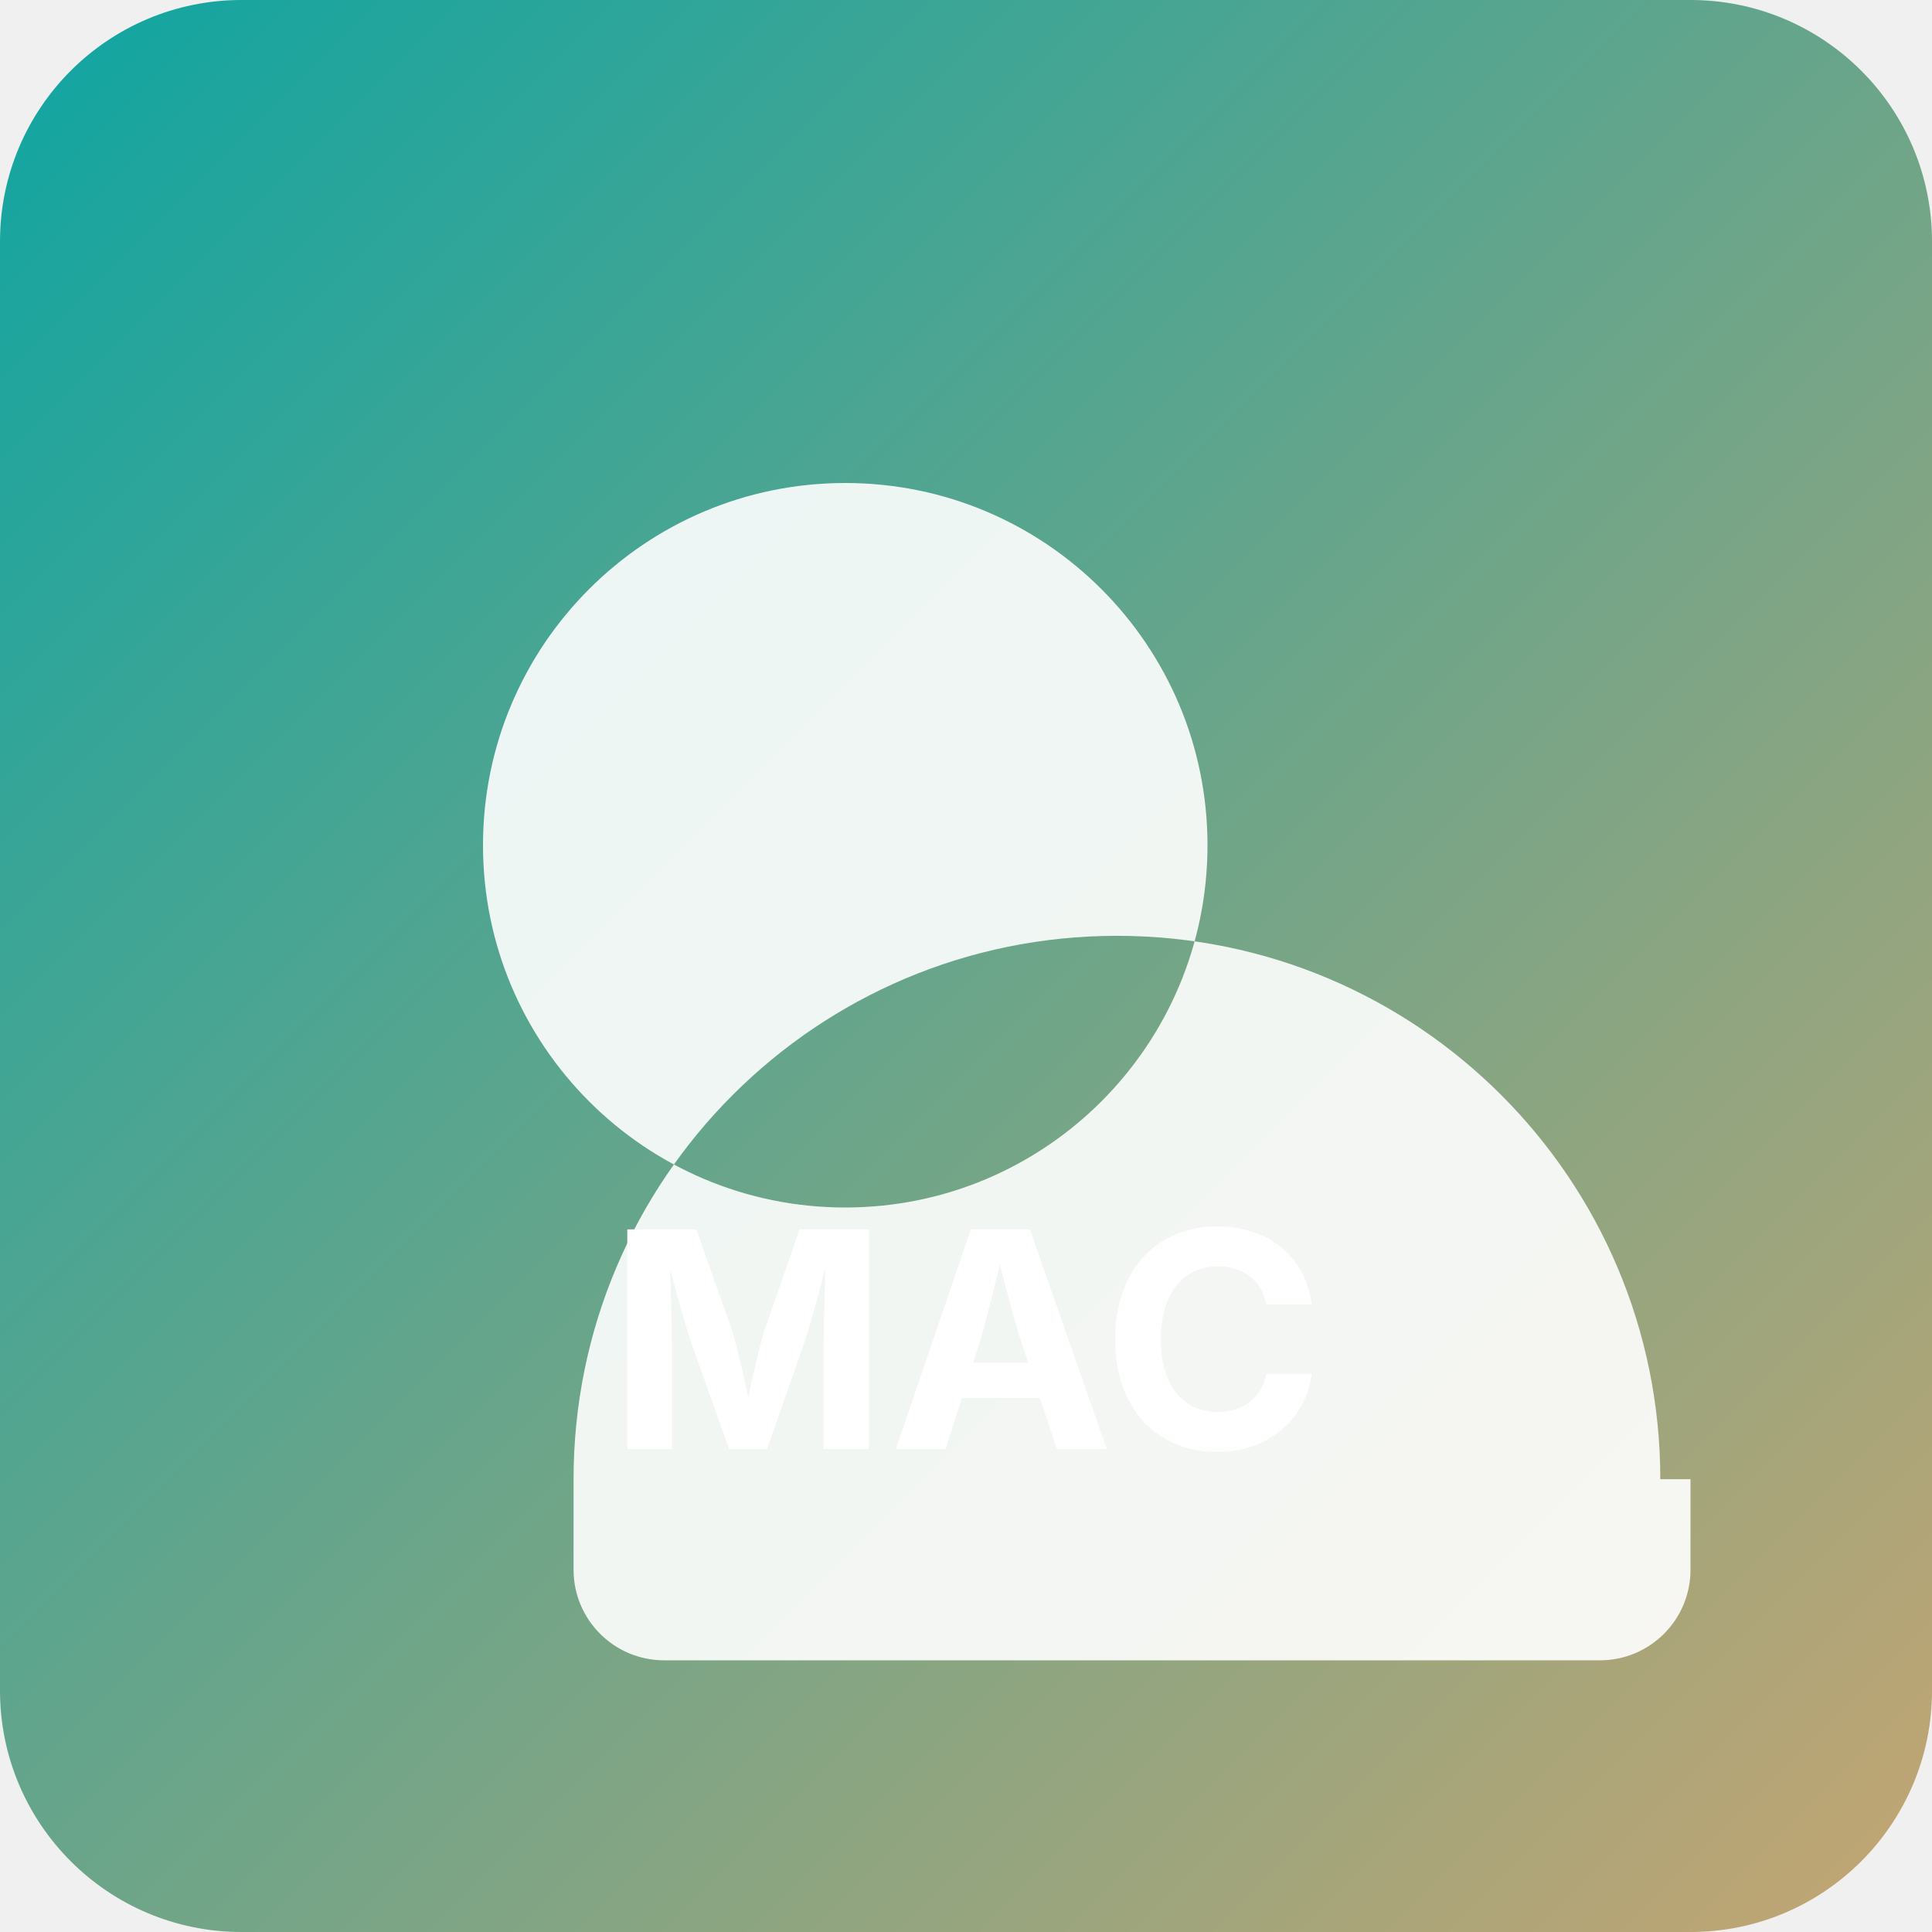
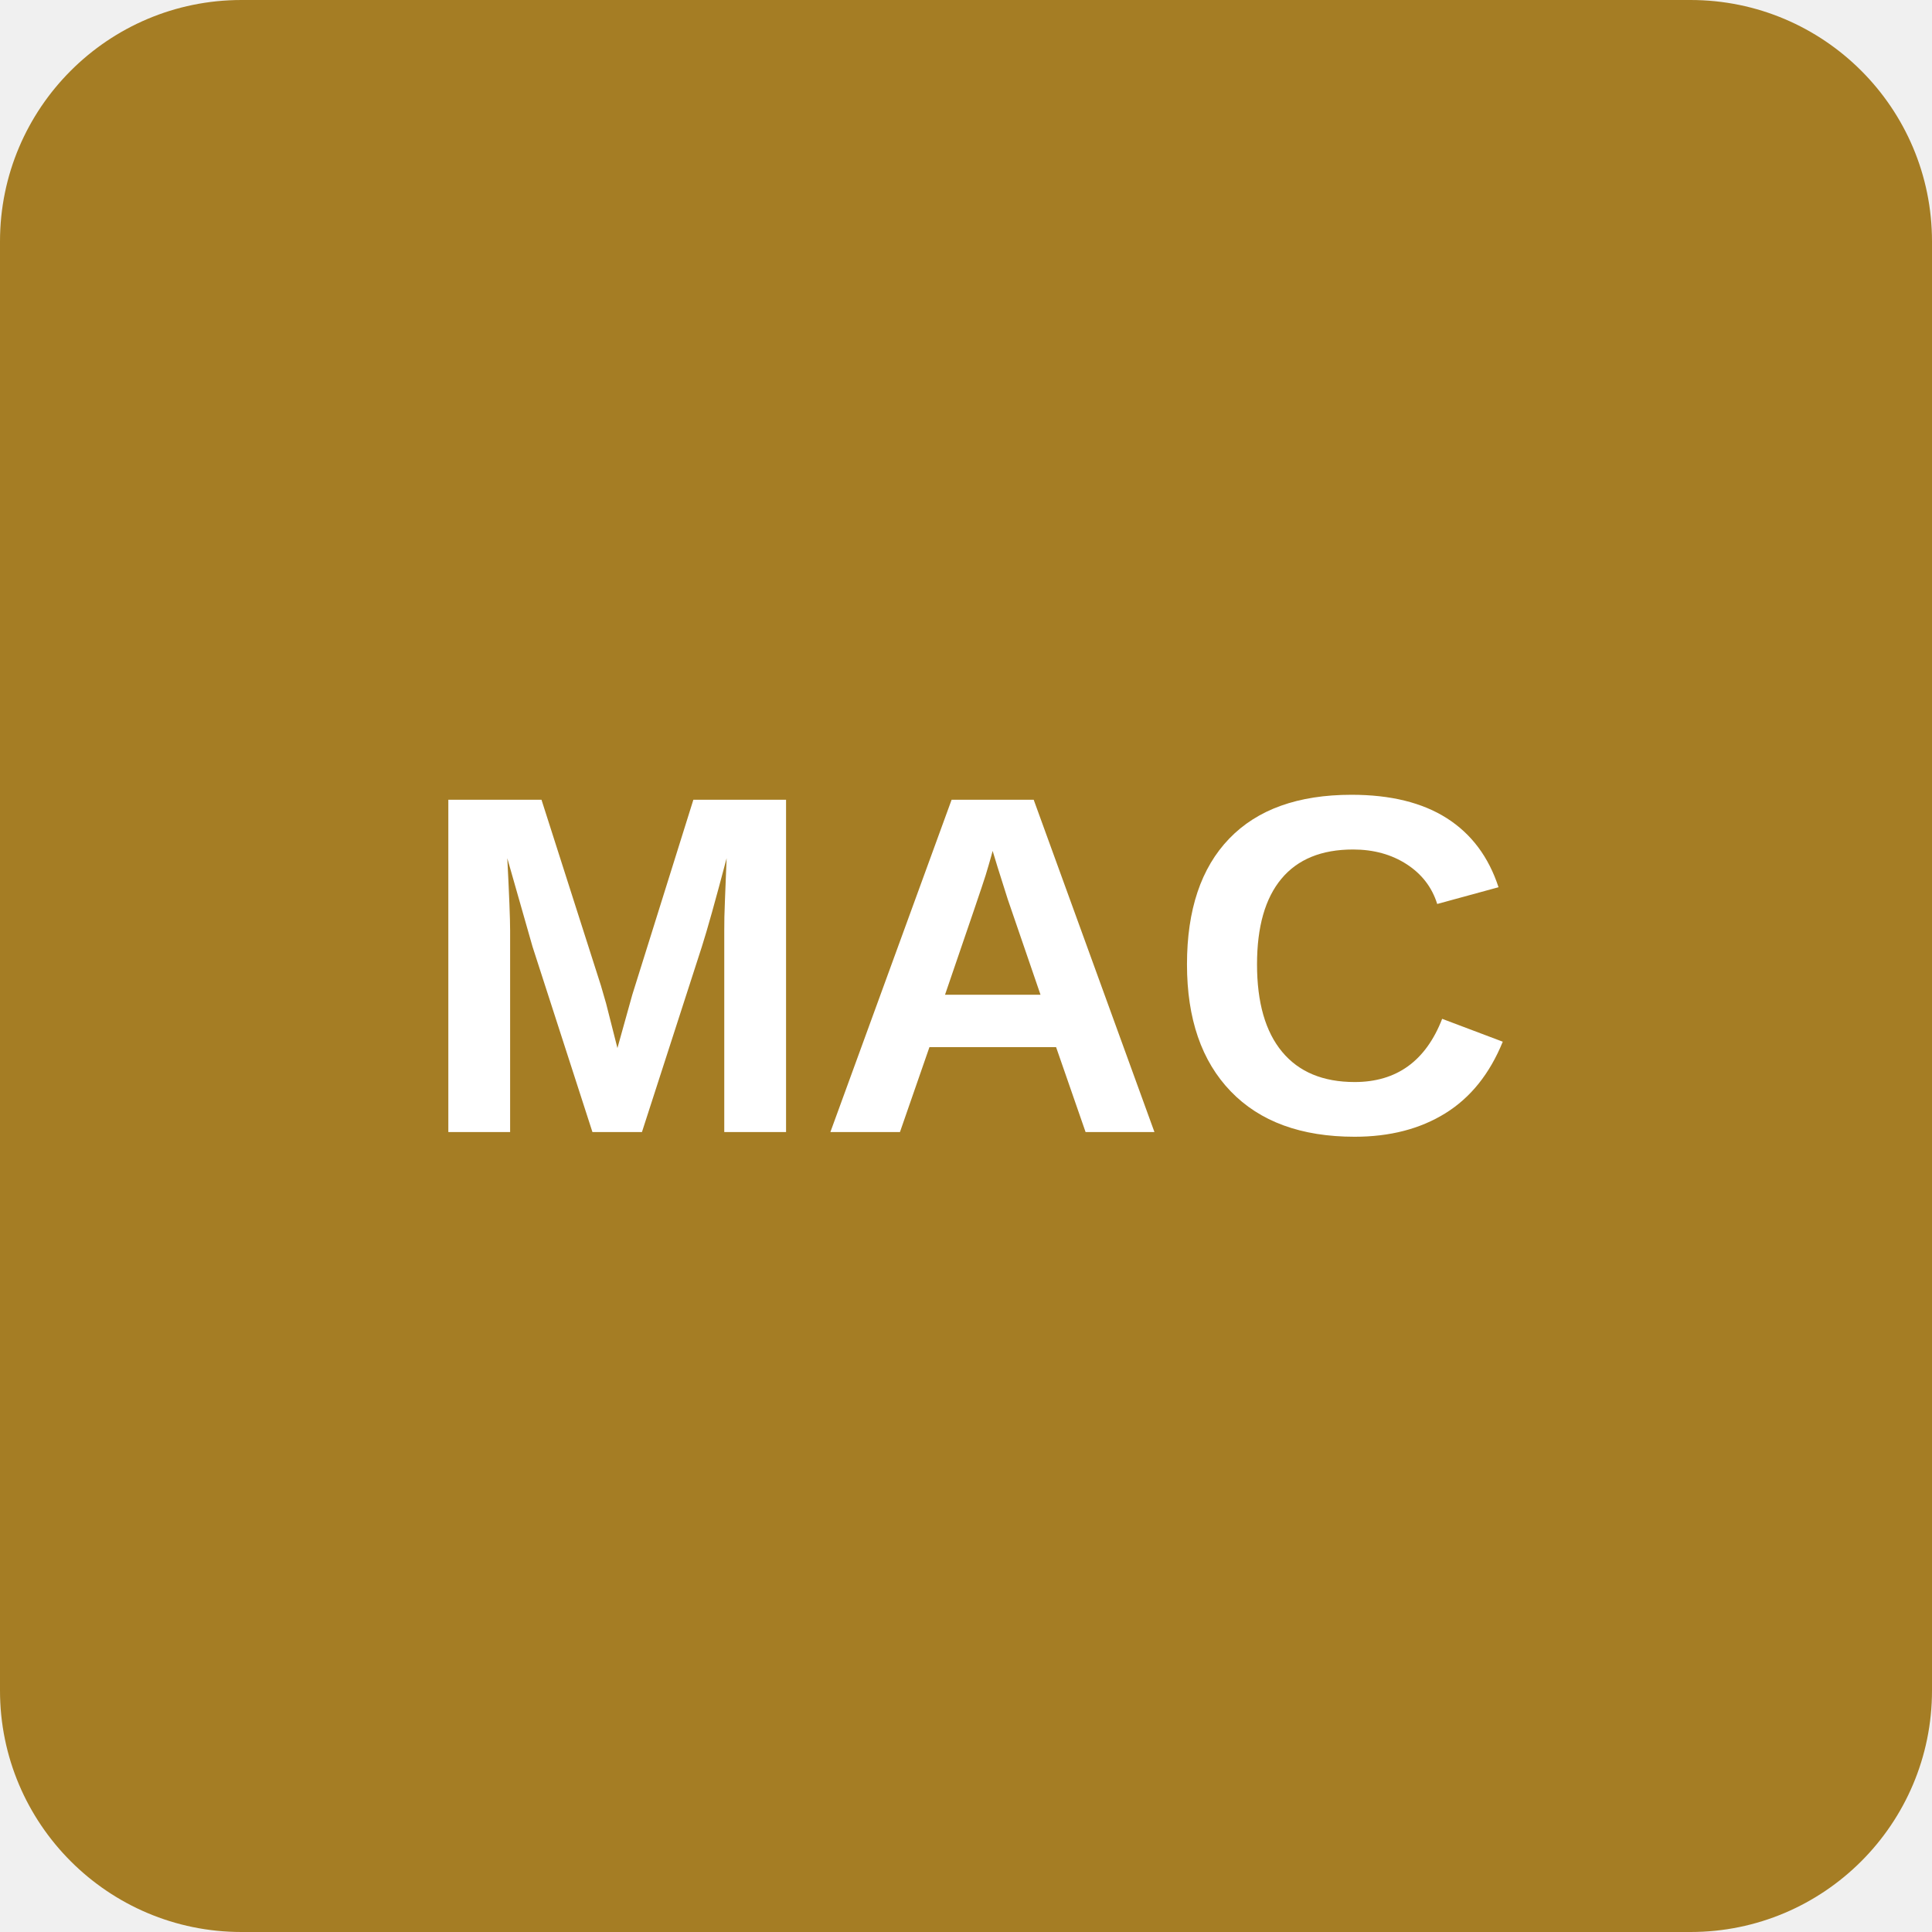
- <svg xmlns="http://www.w3.org/2000/svg" width="512" height="512" viewBox="0 0 512 512">
-   <defs>
-     <linearGradient id="g" x1="0" y1="0" x2="1" y2="1">
-       <stop offset="0%" stop-color="#0ea5a2" />
-       <stop offset="100%" stop-color="#c5a572" />
-     </linearGradient>
-   </defs>
-   <rect width="512" height="512" rx="64" fill="url(#g)" />
-   <g fill="#fff" transform="translate(64,64)">
-     <path d="M160 256c-53.02 0-96-42.98-96-96s42.98-96 96-96 96 42.98 96 96-42.98 96-96 96Zm216 72c0-79.53-64.47-144-144-144S88 248.47 88 328v24c0 13.255 10.745 24 24 24h248c13.255 0 24-10.745 24-24v-24Z" opacity=".9" />
-     <text x="192" y="320" text-anchor="middle" font-family="Inter, system-ui, sans-serif" font-size="80" font-weight="700">MAC</text>
-   </g>
+ <svg xmlns="http://www.w3.org/2000/svg" width="512" height="512" viewBox="0 0 512 512" fill="none">
+   <rect width="512" height="512" rx="64" fill="#A57D24" />
+   <text x="256" y="300" font-family="Arial, sans-serif" font-size="128" font-weight="bold" text-anchor="middle" fill="white">MAC</text>
</svg>
